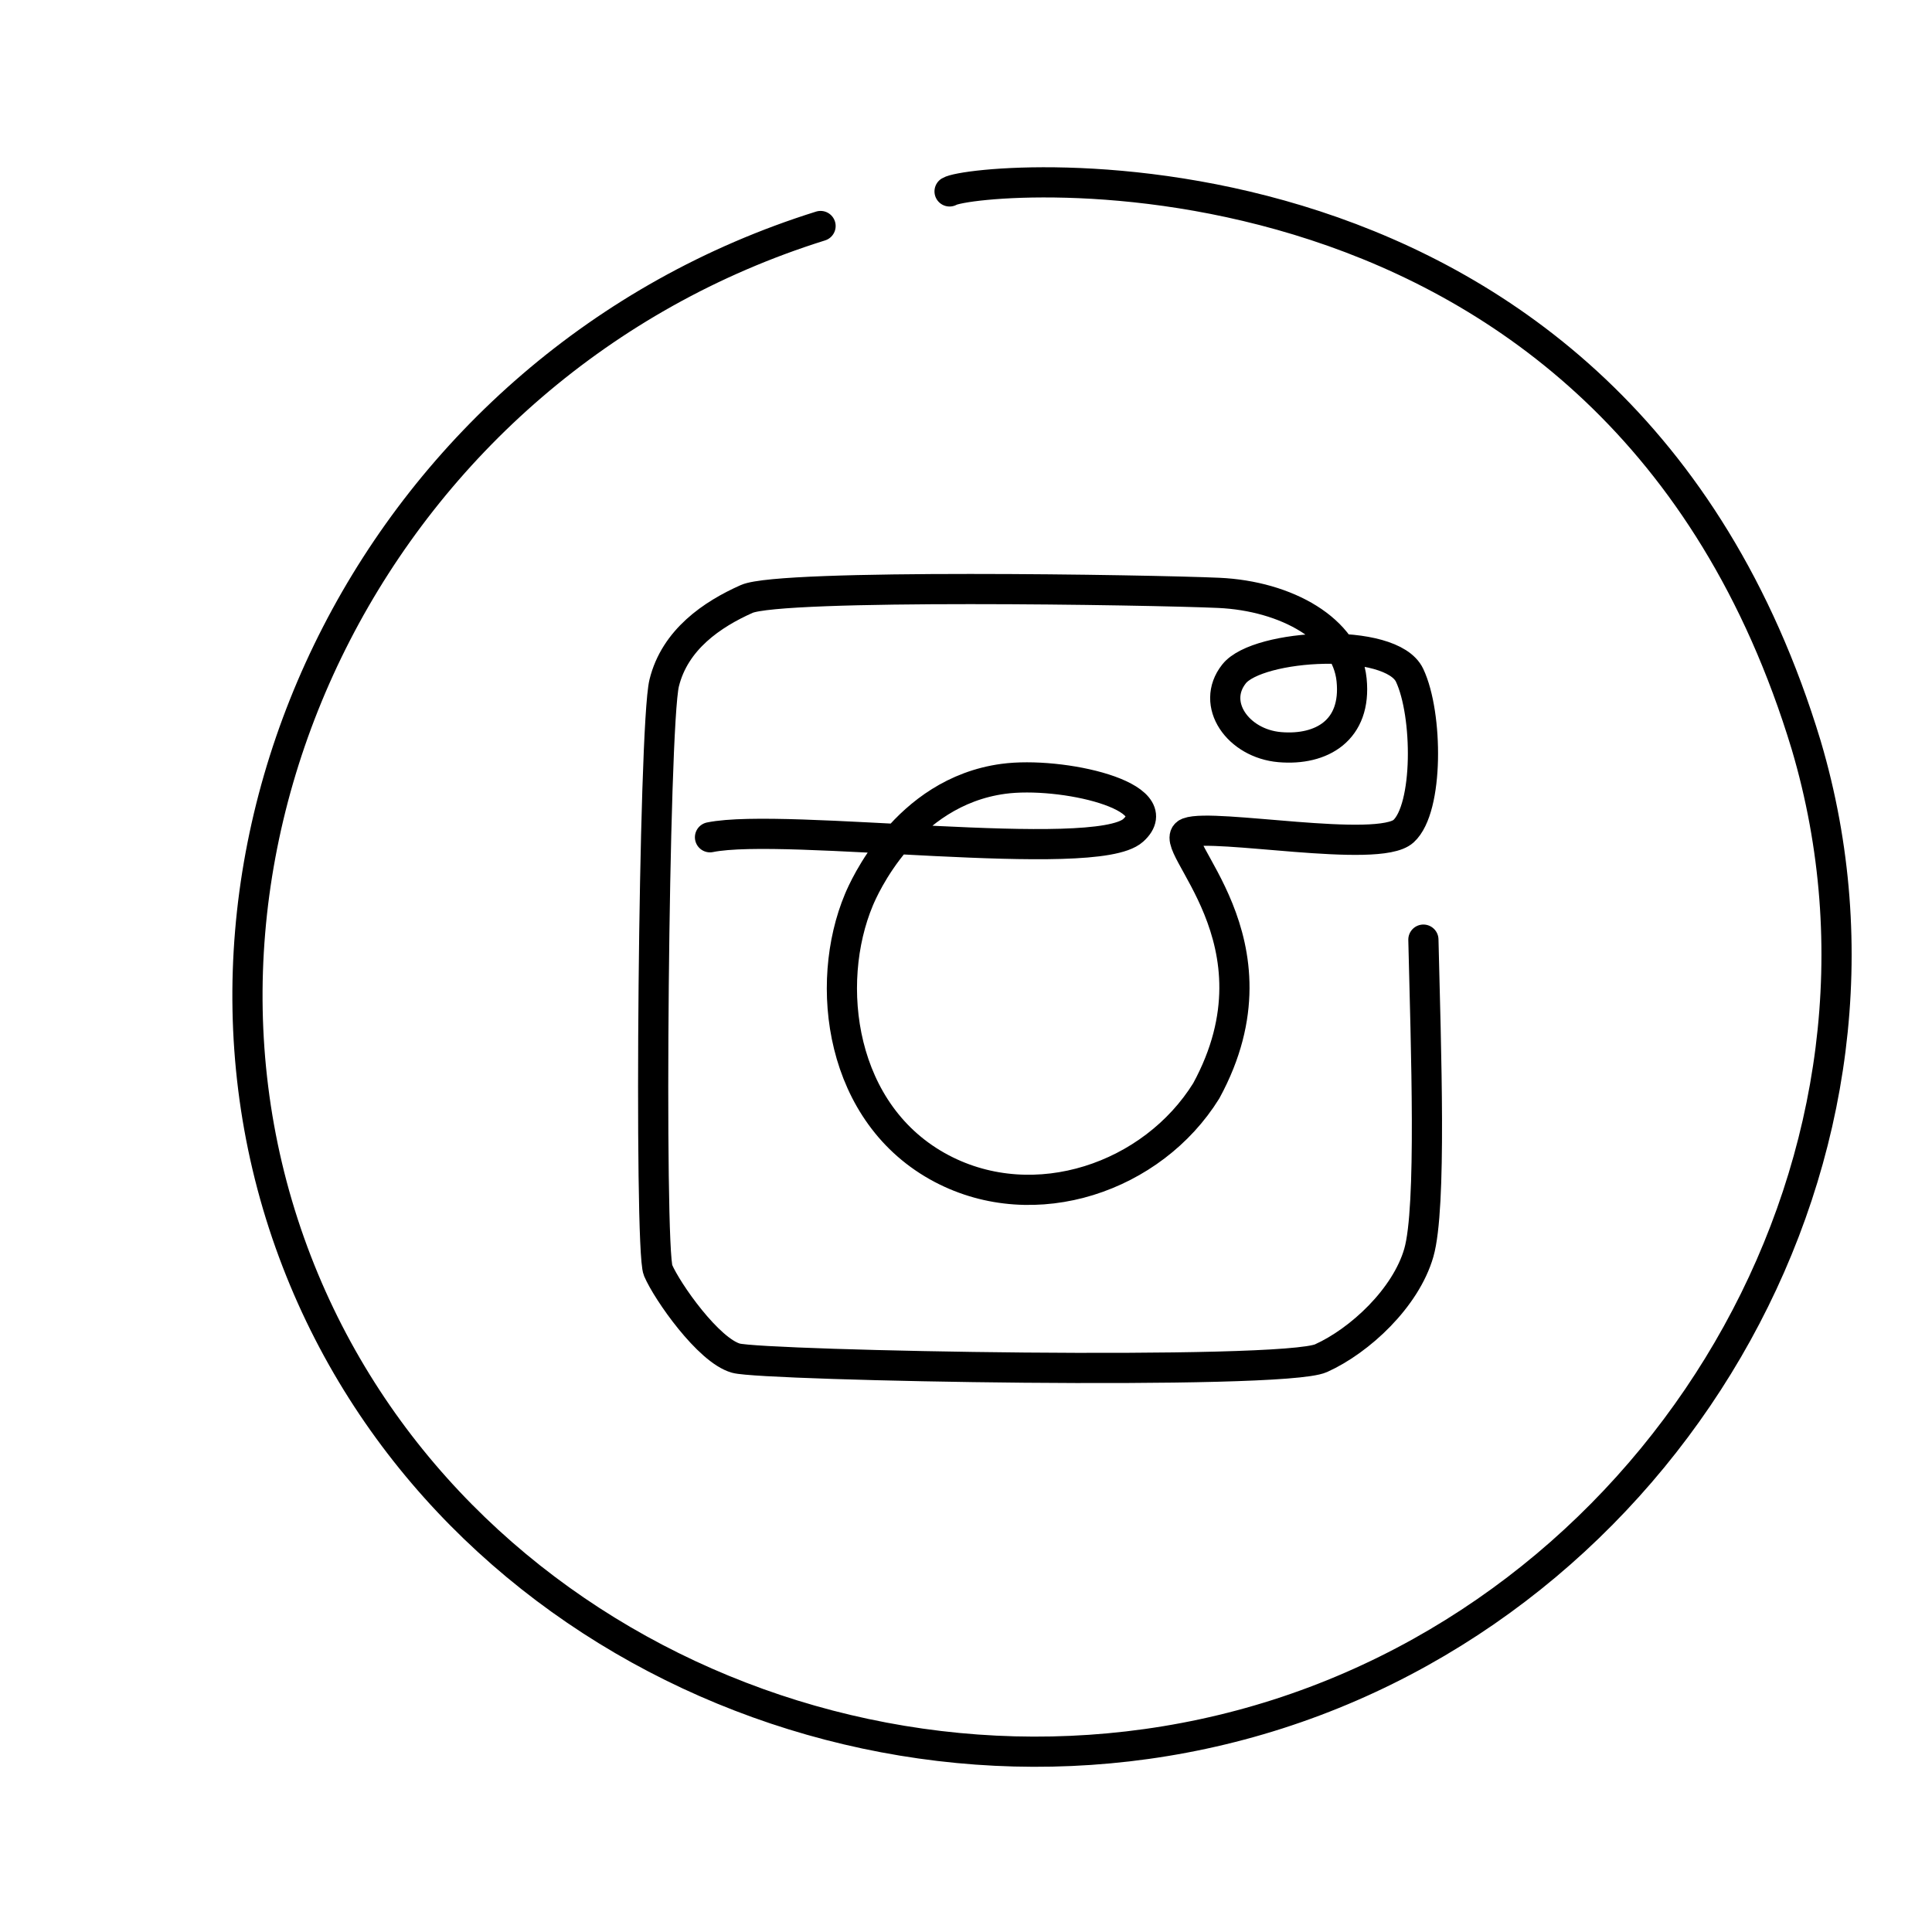
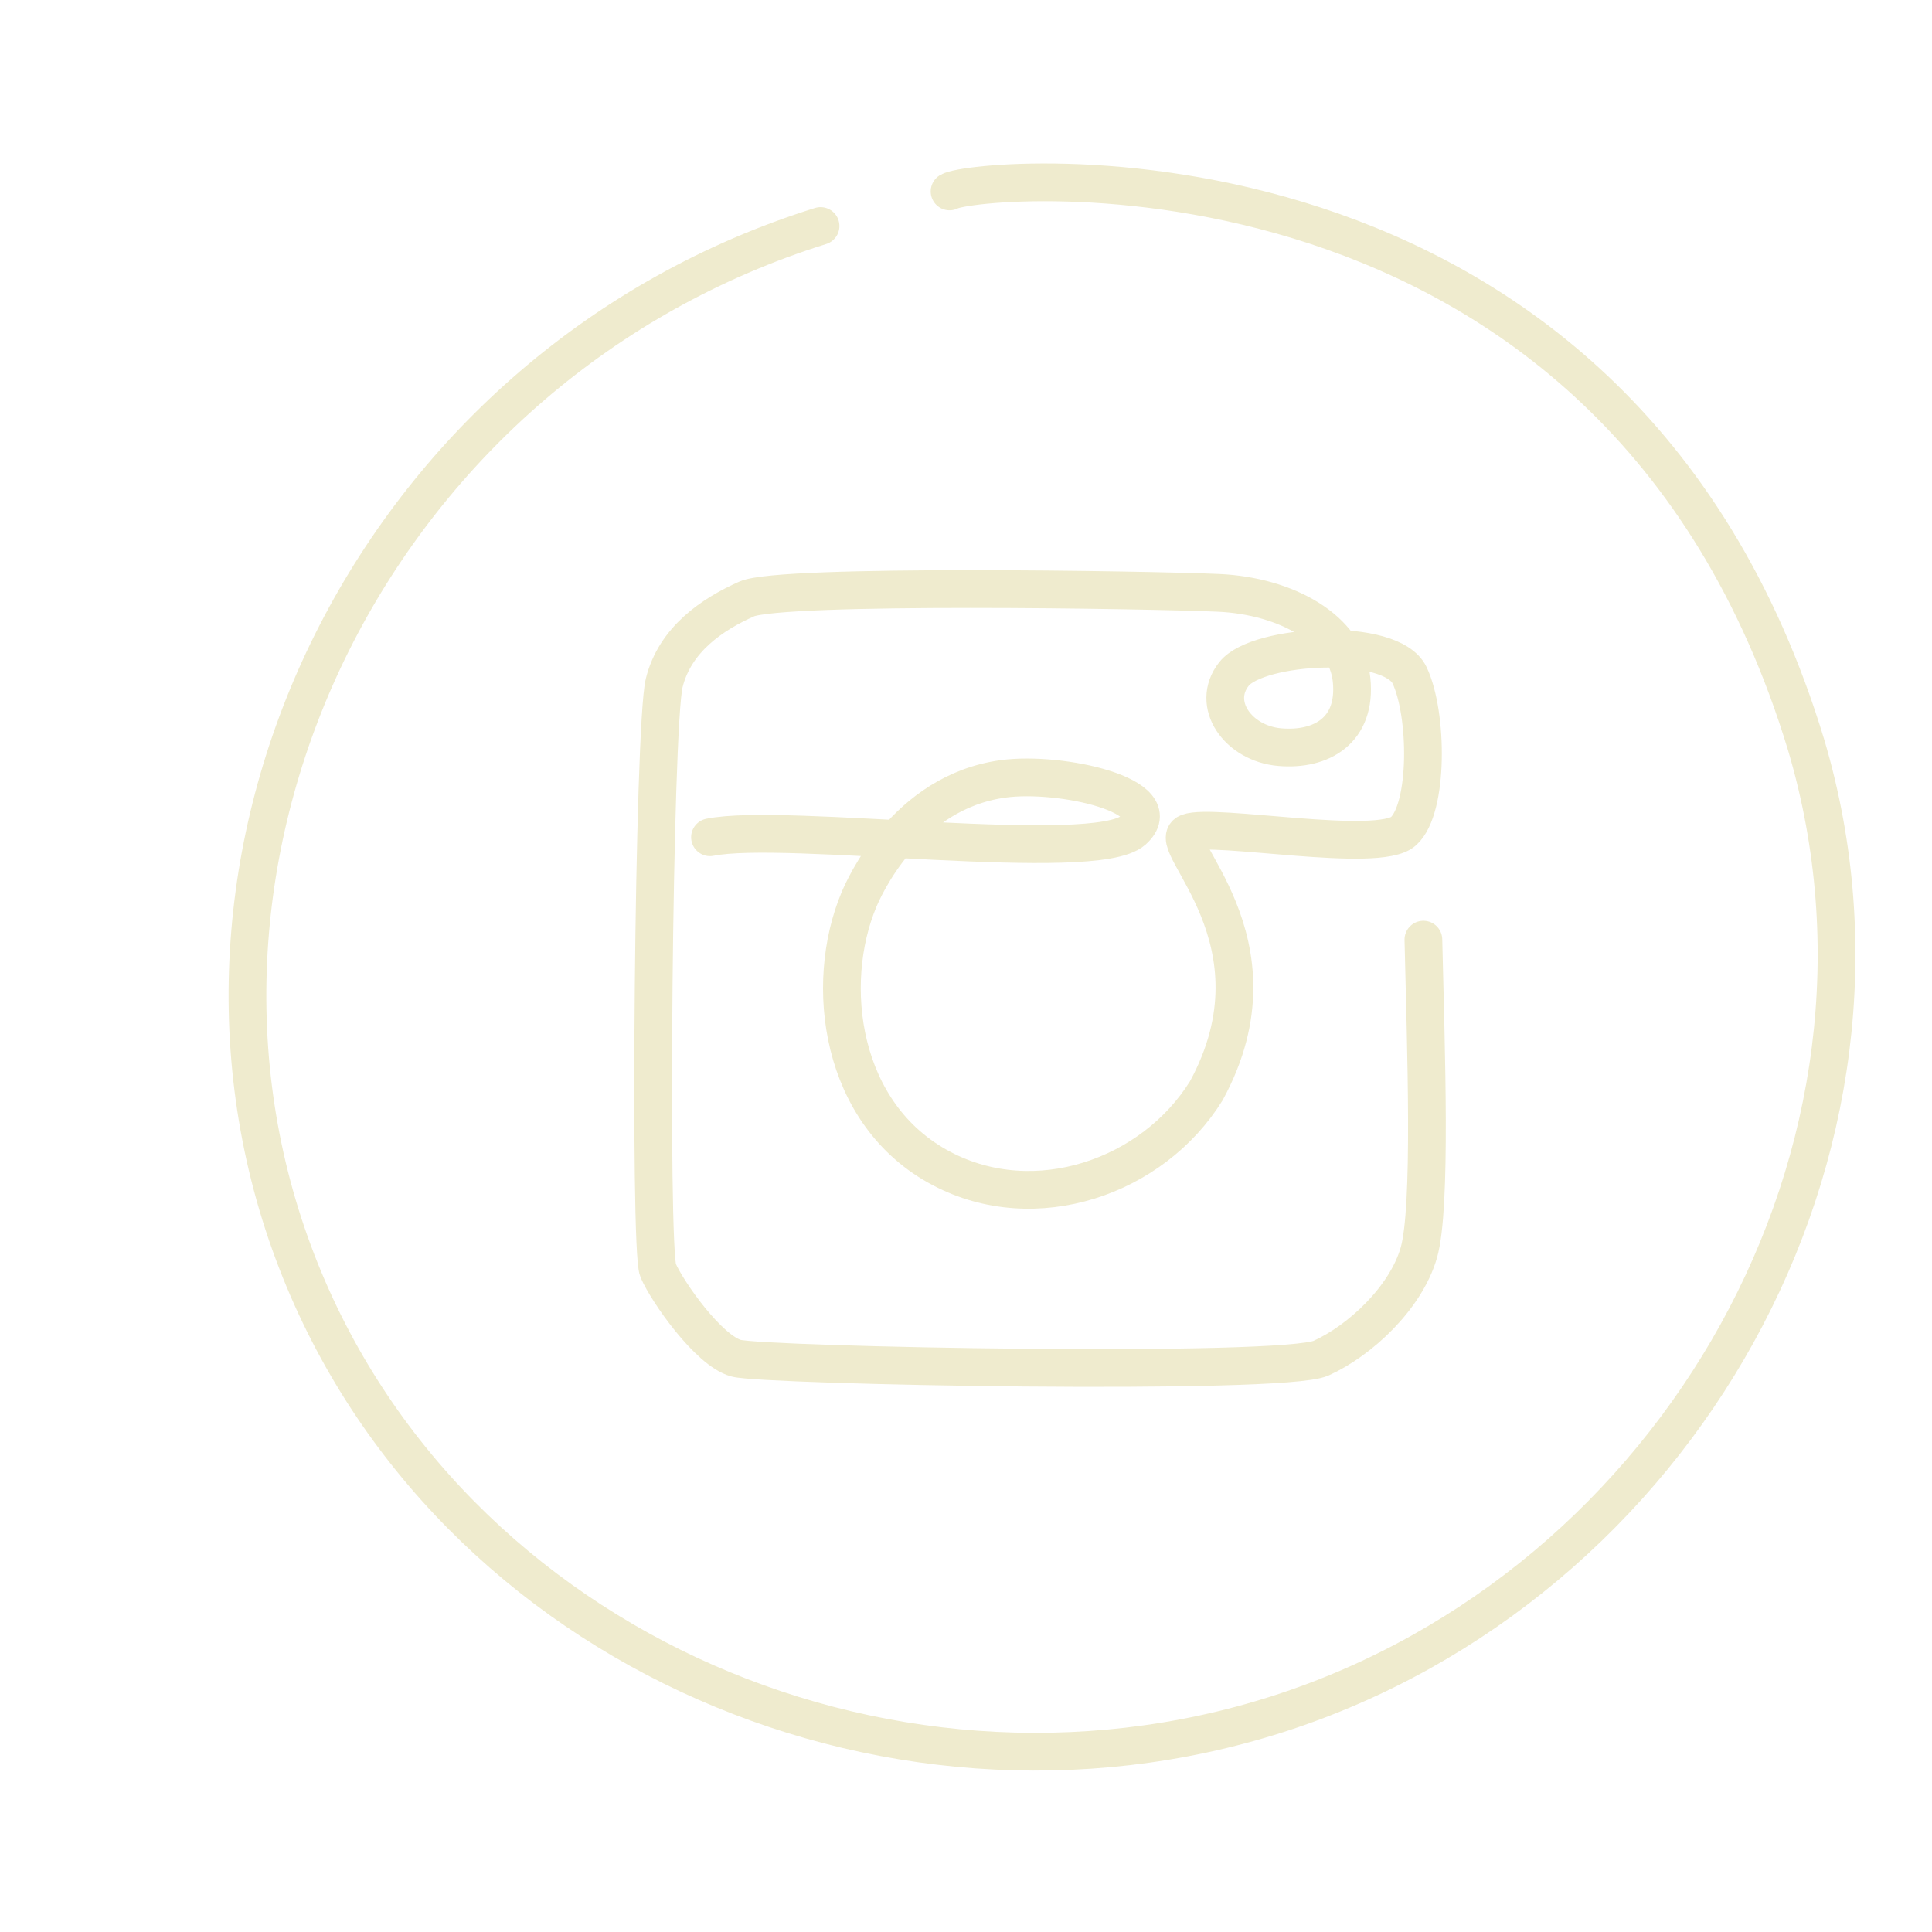
<svg xmlns="http://www.w3.org/2000/svg" width="256" height="256">
-   <path fill="none" stroke="#000" stroke-linecap="round" stroke-linejoin="round" stroke-miterlimit="10" stroke-width="4" d="M188.607 124.506c.337 14.371 1.113 35.523-.607 41.494-1.721 5.971-7.793 11.639-12.954 13.966-5.161 2.328-73.88 1.012-77.524 0s-9.109-8.805-10.323-11.639c-1.214-2.834-.607-72.059.81-77.827 1.417-5.769 6.376-9.109 10.93-11.133 4.554-2.024 53.572-1.214 62.545-.81 8.974.405 16.935 4.858 17.61 11.537.675 6.68-3.982 9.378-9.514 8.906-5.532-.472-9.226-5.708-6.064-9.702 3.163-3.994 20.837-4.973 23.267.189 2.431 5.162 2.529 17.624-.81 20.653-3.338 3.029-25.199-1.098-28.551.192-3.352 1.29 13.271 14.273 2.416 34.204-7.113 11.467-22.672 16.821-35.043 10.317-13.571-7.136-15.656-24.498-10.981-35.637.581-1.385 6.121-14.255 19.128-16.016 7.639-1.034 22.265 2.277 17.205 6.831-5.06 4.554-46.15-1.113-56.068.911" />
-   <path fill="none" stroke="#000" stroke-linecap="round" stroke-linejoin="round" stroke-miterlimit="10" stroke-width="4" d="M108.728 29.947C50.574 48.142 19.264 110.888 38.414 164.7c18.697 52.539 78.59 79.182 130.905 62.423 53.036-16.99 85.907-74.73 70.015-128.38-25.335-83.707-110.245-75.405-113.511-73.379" />
+   <path fill="none" stroke="#efebce" stroke-linecap="round" stroke-linejoin="round" stroke-miterlimit="10" stroke-width="5" d="M188.607 124.506c.337 14.371 1.113 35.523-.607 41.494-1.721 5.971-7.793 11.639-12.954 13.966-5.161 2.328-73.88 1.012-77.524 0s-9.109-8.805-10.323-11.639c-1.214-2.834-.607-72.059.81-77.827 1.417-5.769 6.376-9.109 10.93-11.133 4.554-2.024 53.572-1.214 62.545-.81 8.974.405 16.935 4.858 17.61 11.537.675 6.68-3.982 9.378-9.514 8.906-5.532-.472-9.226-5.708-6.064-9.702 3.163-3.994 20.837-4.973 23.267.189 2.431 5.162 2.529 17.624-.81 20.653-3.338 3.029-25.199-1.098-28.551.192-3.352 1.29 13.271 14.273 2.416 34.204-7.113 11.467-22.672 16.821-35.043 10.317-13.571-7.136-15.656-24.498-10.981-35.637.581-1.385 6.121-14.255 19.128-16.016 7.639-1.034 22.265 2.277 17.205 6.831-5.06 4.554-46.15-1.113-56.068.911" />
+   <path fill="none" stroke="#efebce" stroke-linecap="round" stroke-linejoin="round" stroke-miterlimit="10" stroke-width="5" d="M108.728 29.947C50.574 48.142 19.264 110.888 38.414 164.7c18.697 52.539 78.59 79.182 130.905 62.423 53.036-16.99 85.907-74.73 70.015-128.38-25.335-83.707-110.245-75.405-113.511-73.379" />
</svg>
